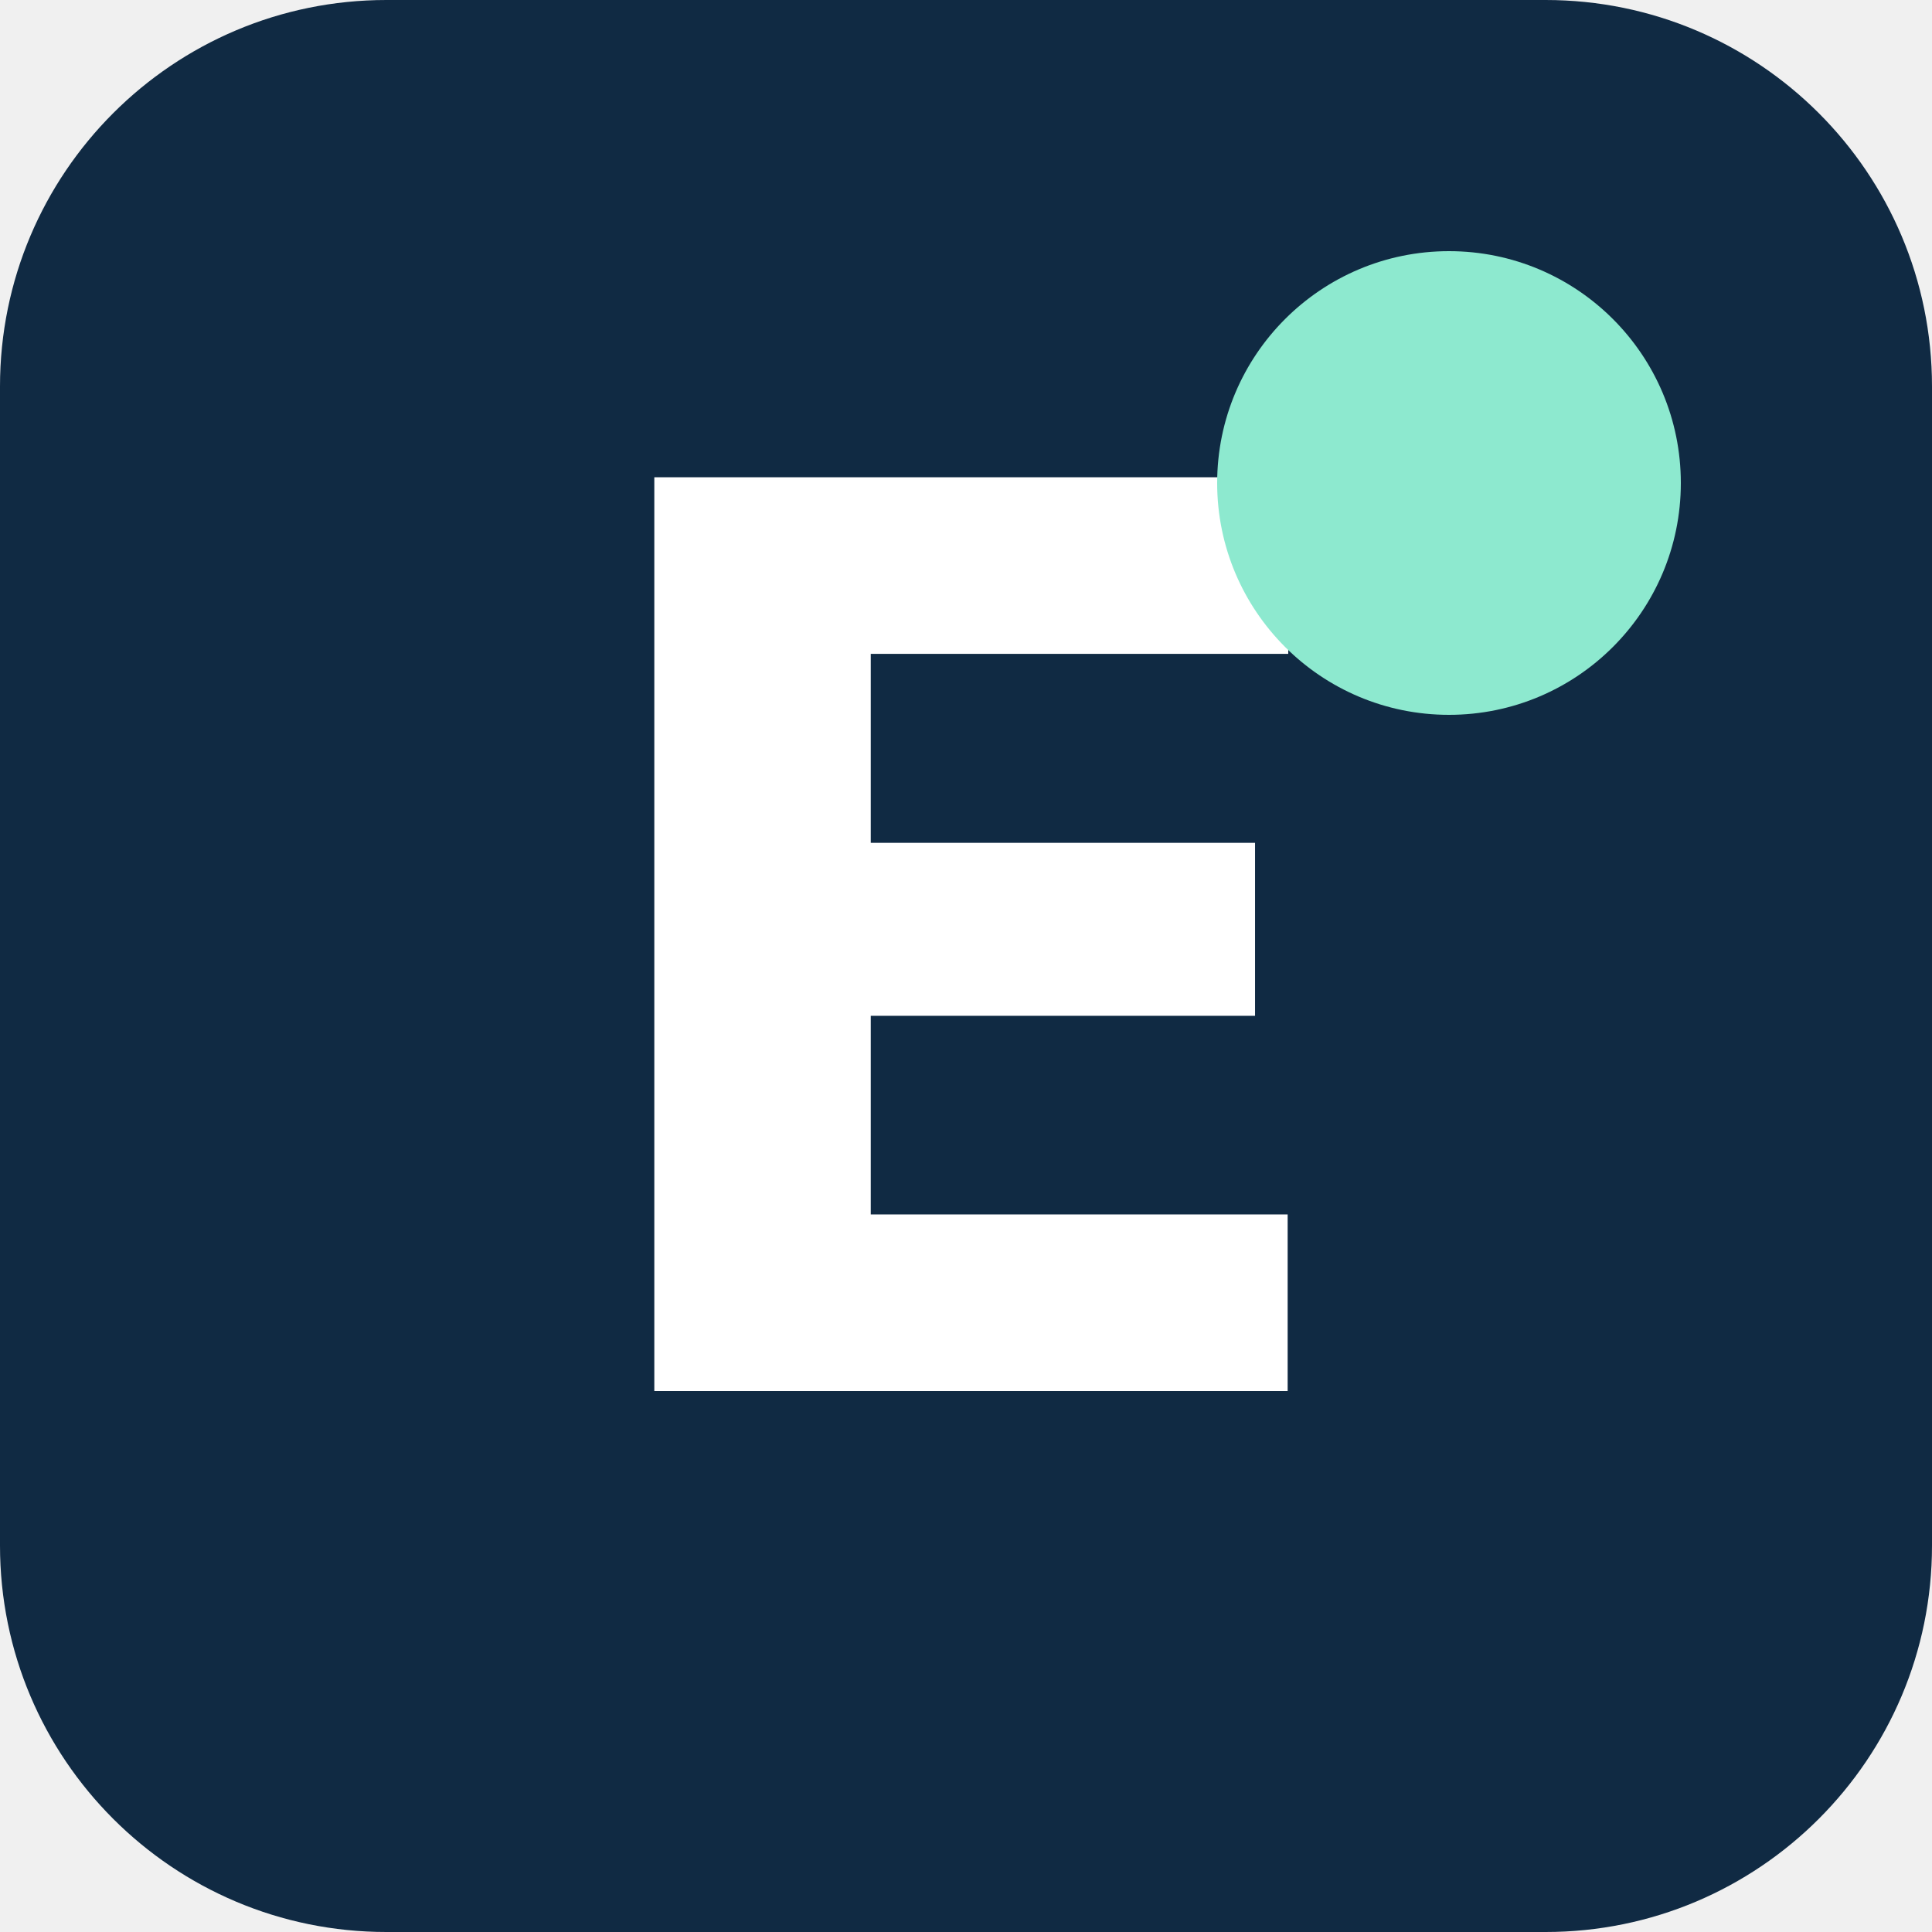
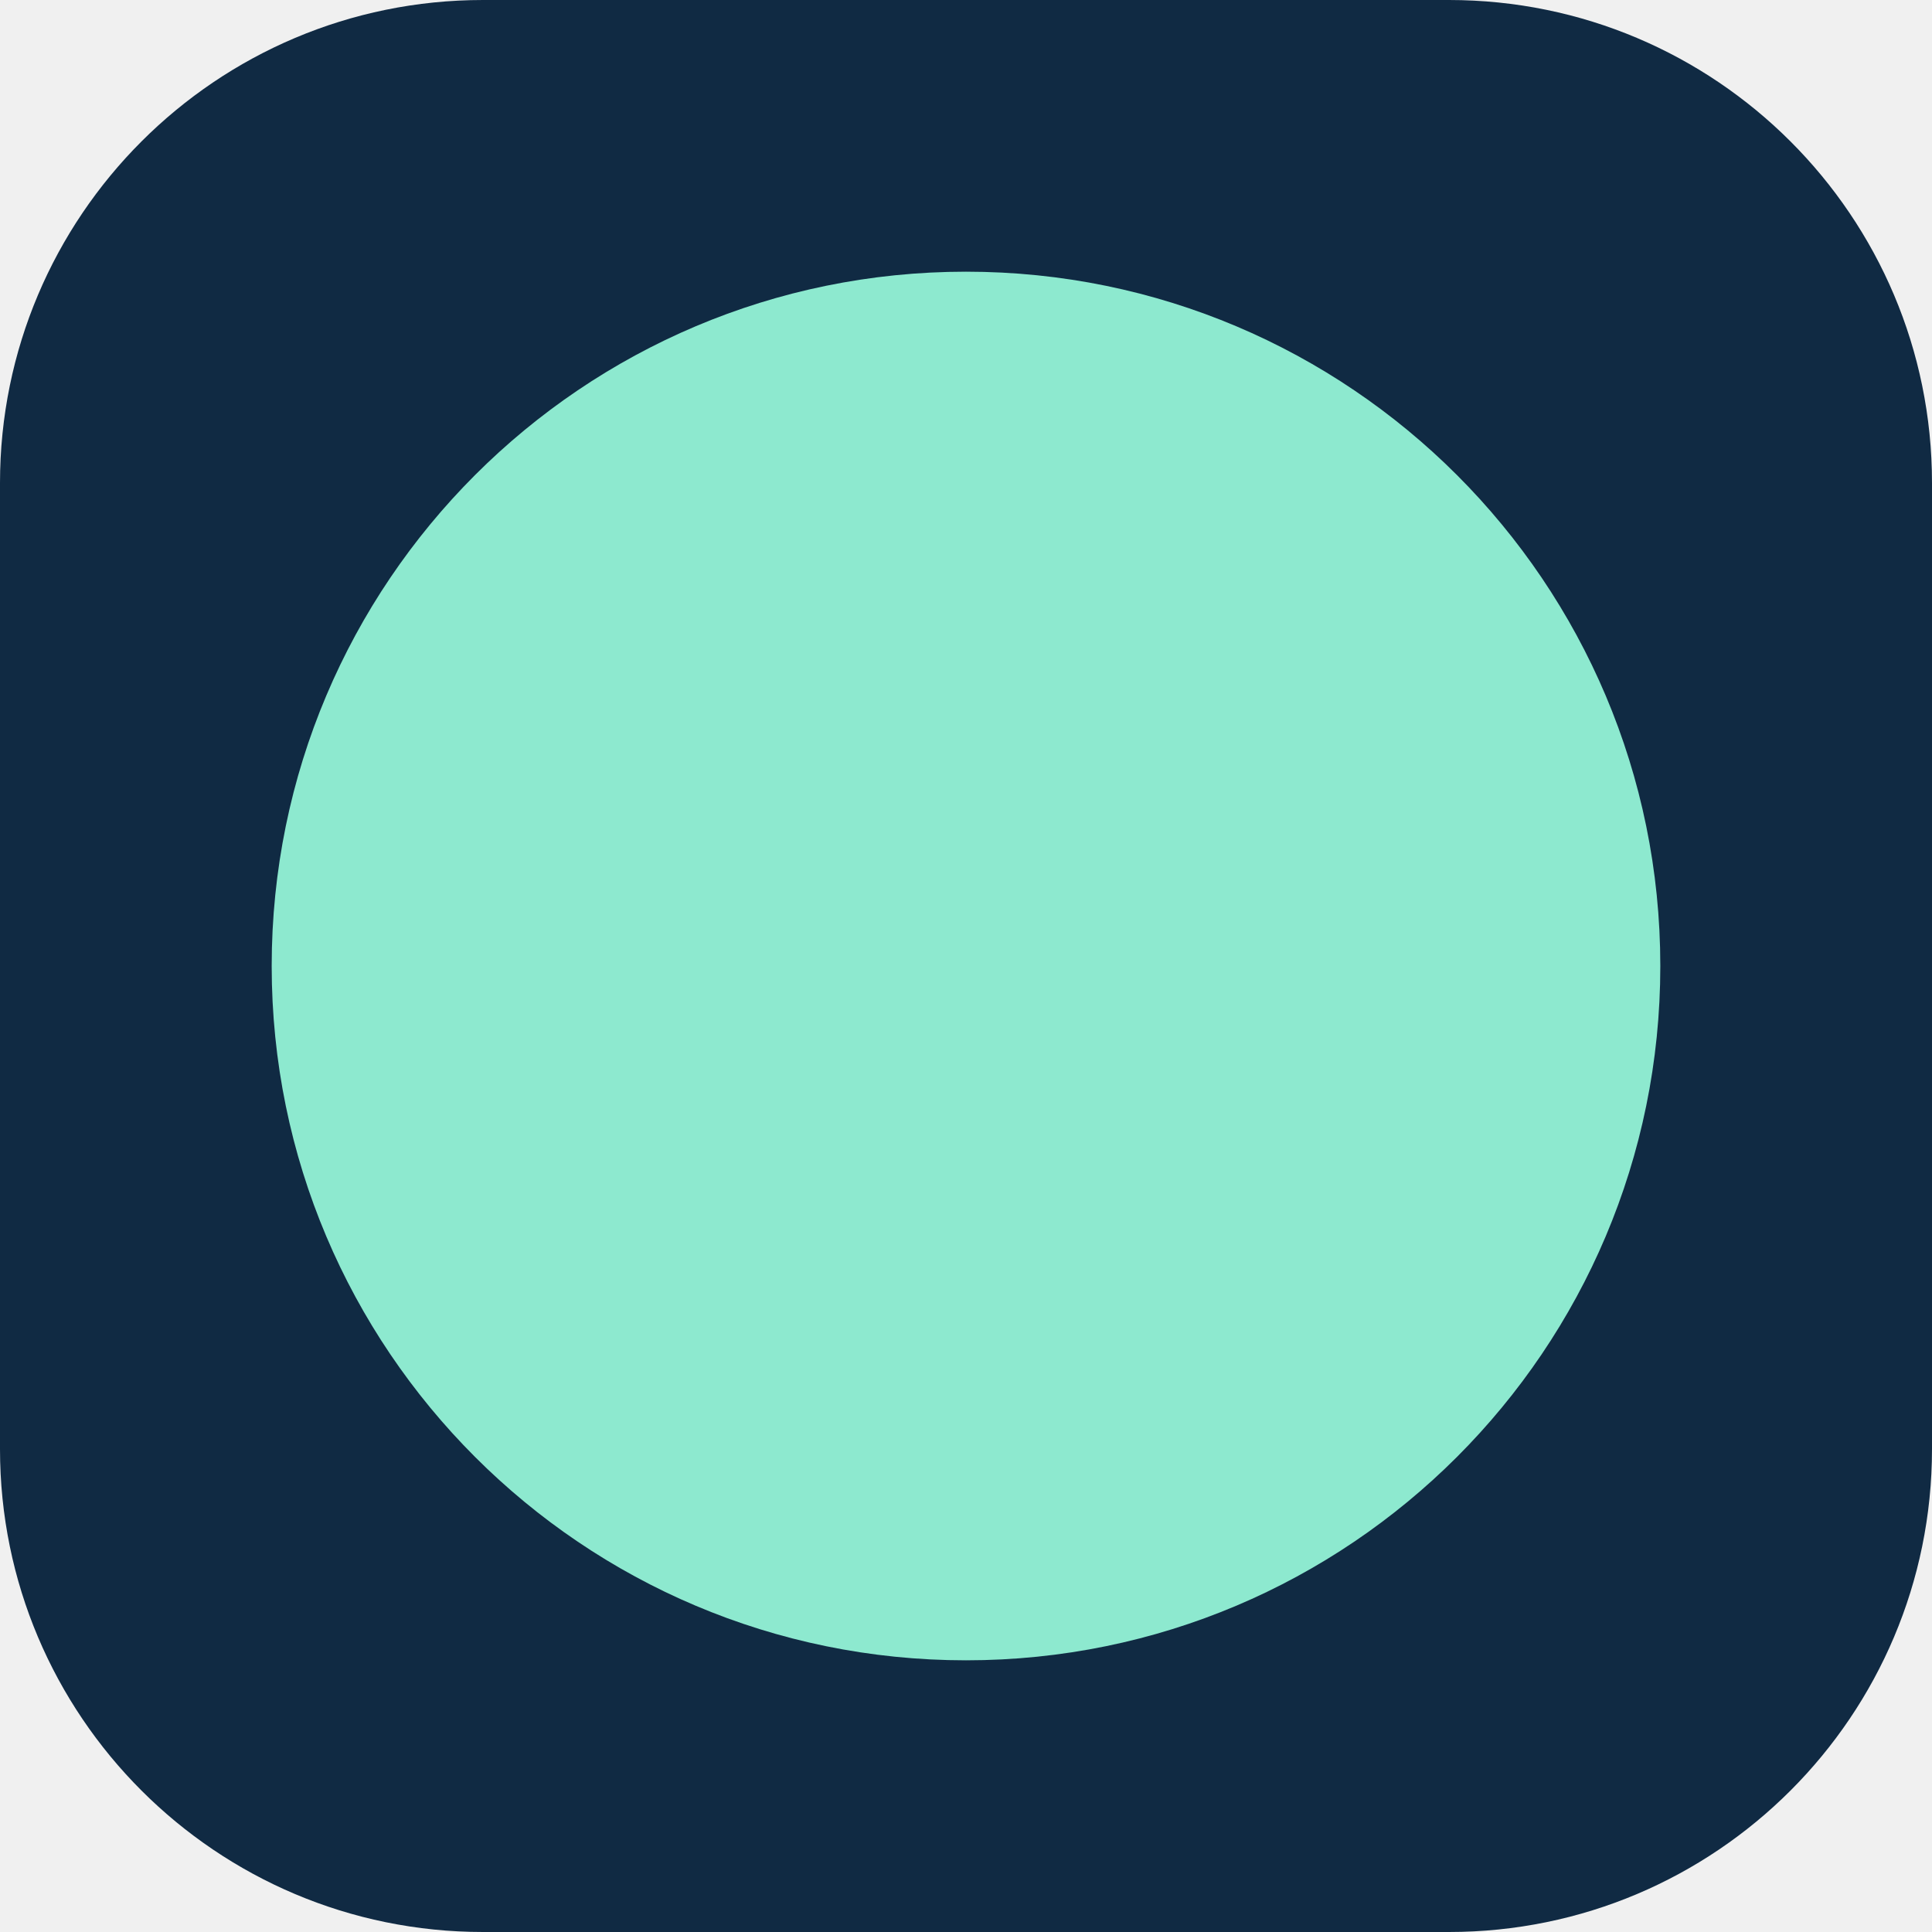
- <svg xmlns="http://www.w3.org/2000/svg" viewBox="0 0 100 100">
-   <rect width="100" height="100" rx="20" fill="#102a43" />
-   <text x="50" y="72" font-family="Inter, sans-serif" font-size="65" font-weight="800" fill="#ffffff" text-anchor="middle">E</text>
-   <circle cx="75" cy="25" r="12" fill="#8DE9CF" />
+ <svg xmlns="http://www.w3.org/2000/svg" viewBox="0 0 64 64">
+   <style>@keyframes beacon{0%,100%{opacity:1}50%{opacity:.55}}.beacon{animation:beacon 2.4s ease-in-out infinite}@media(prefers-reduced-motion:reduce){.beacon{animation:none}}</style>
+   <rect width="64" height="64" rx="16" fill="#102a43" />
+   <circle class="beacon" cx="32" cy="32" r="23" fill="#8DE9CF" />
</svg>
